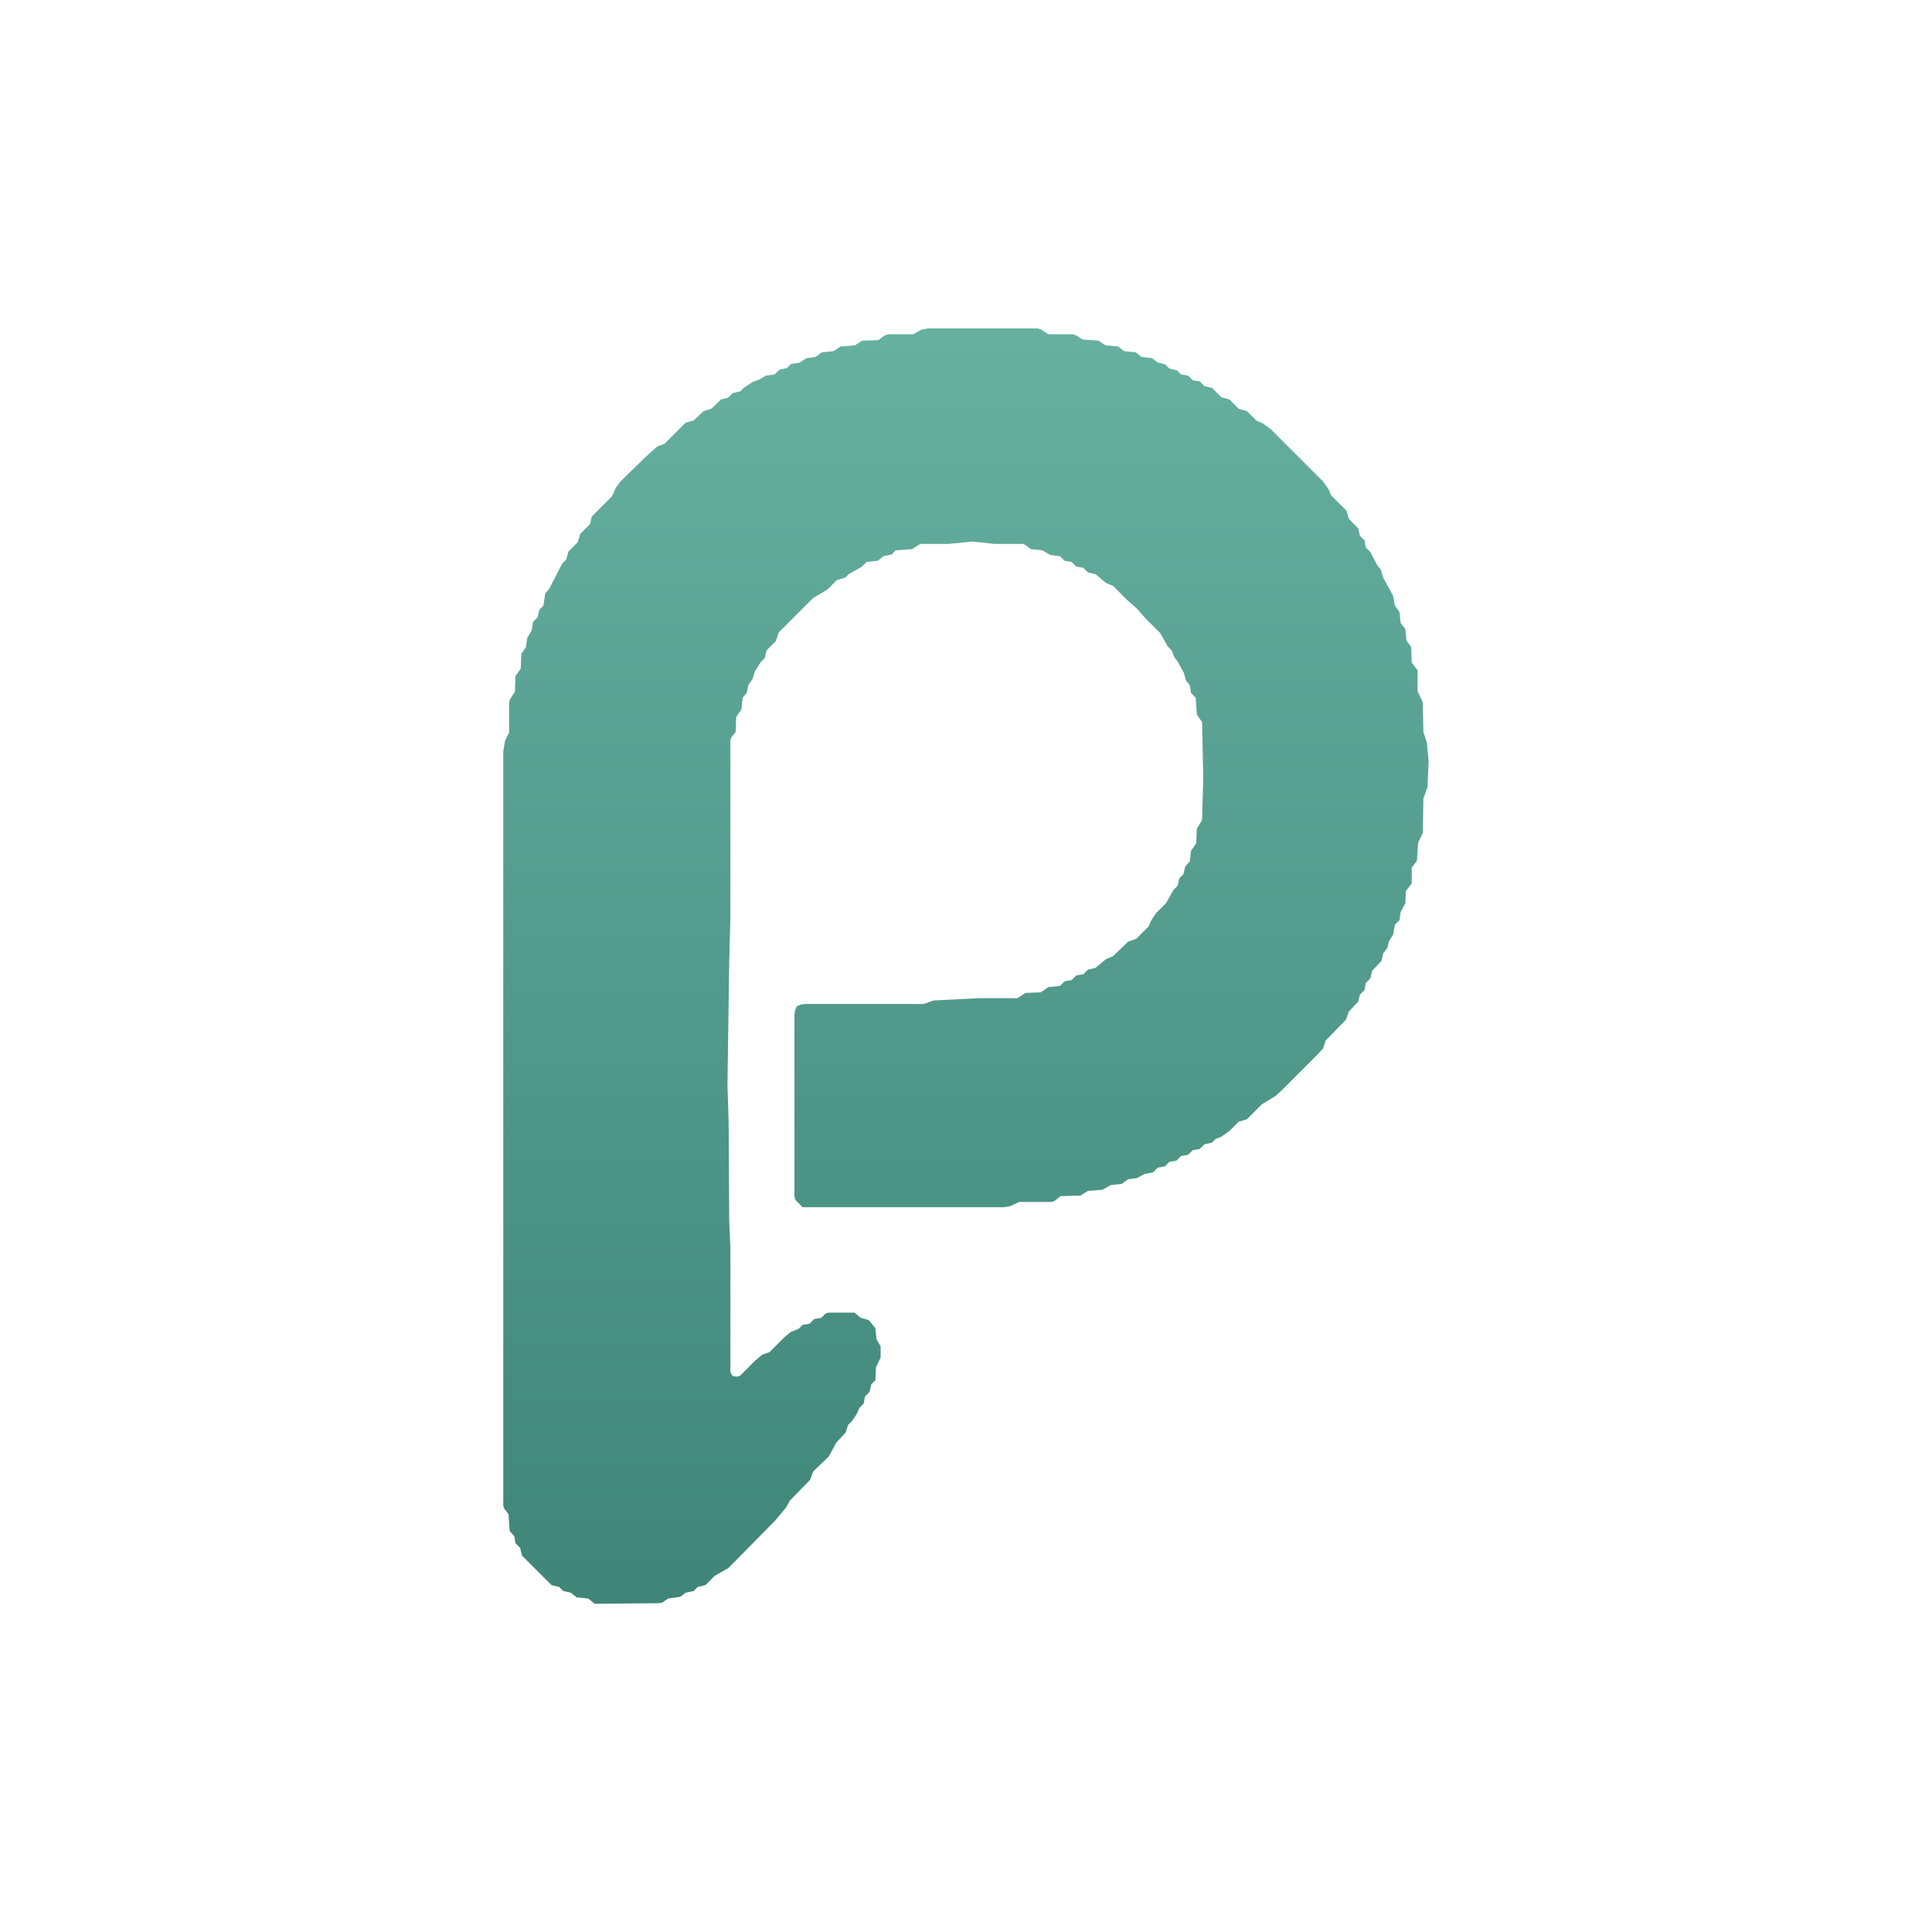
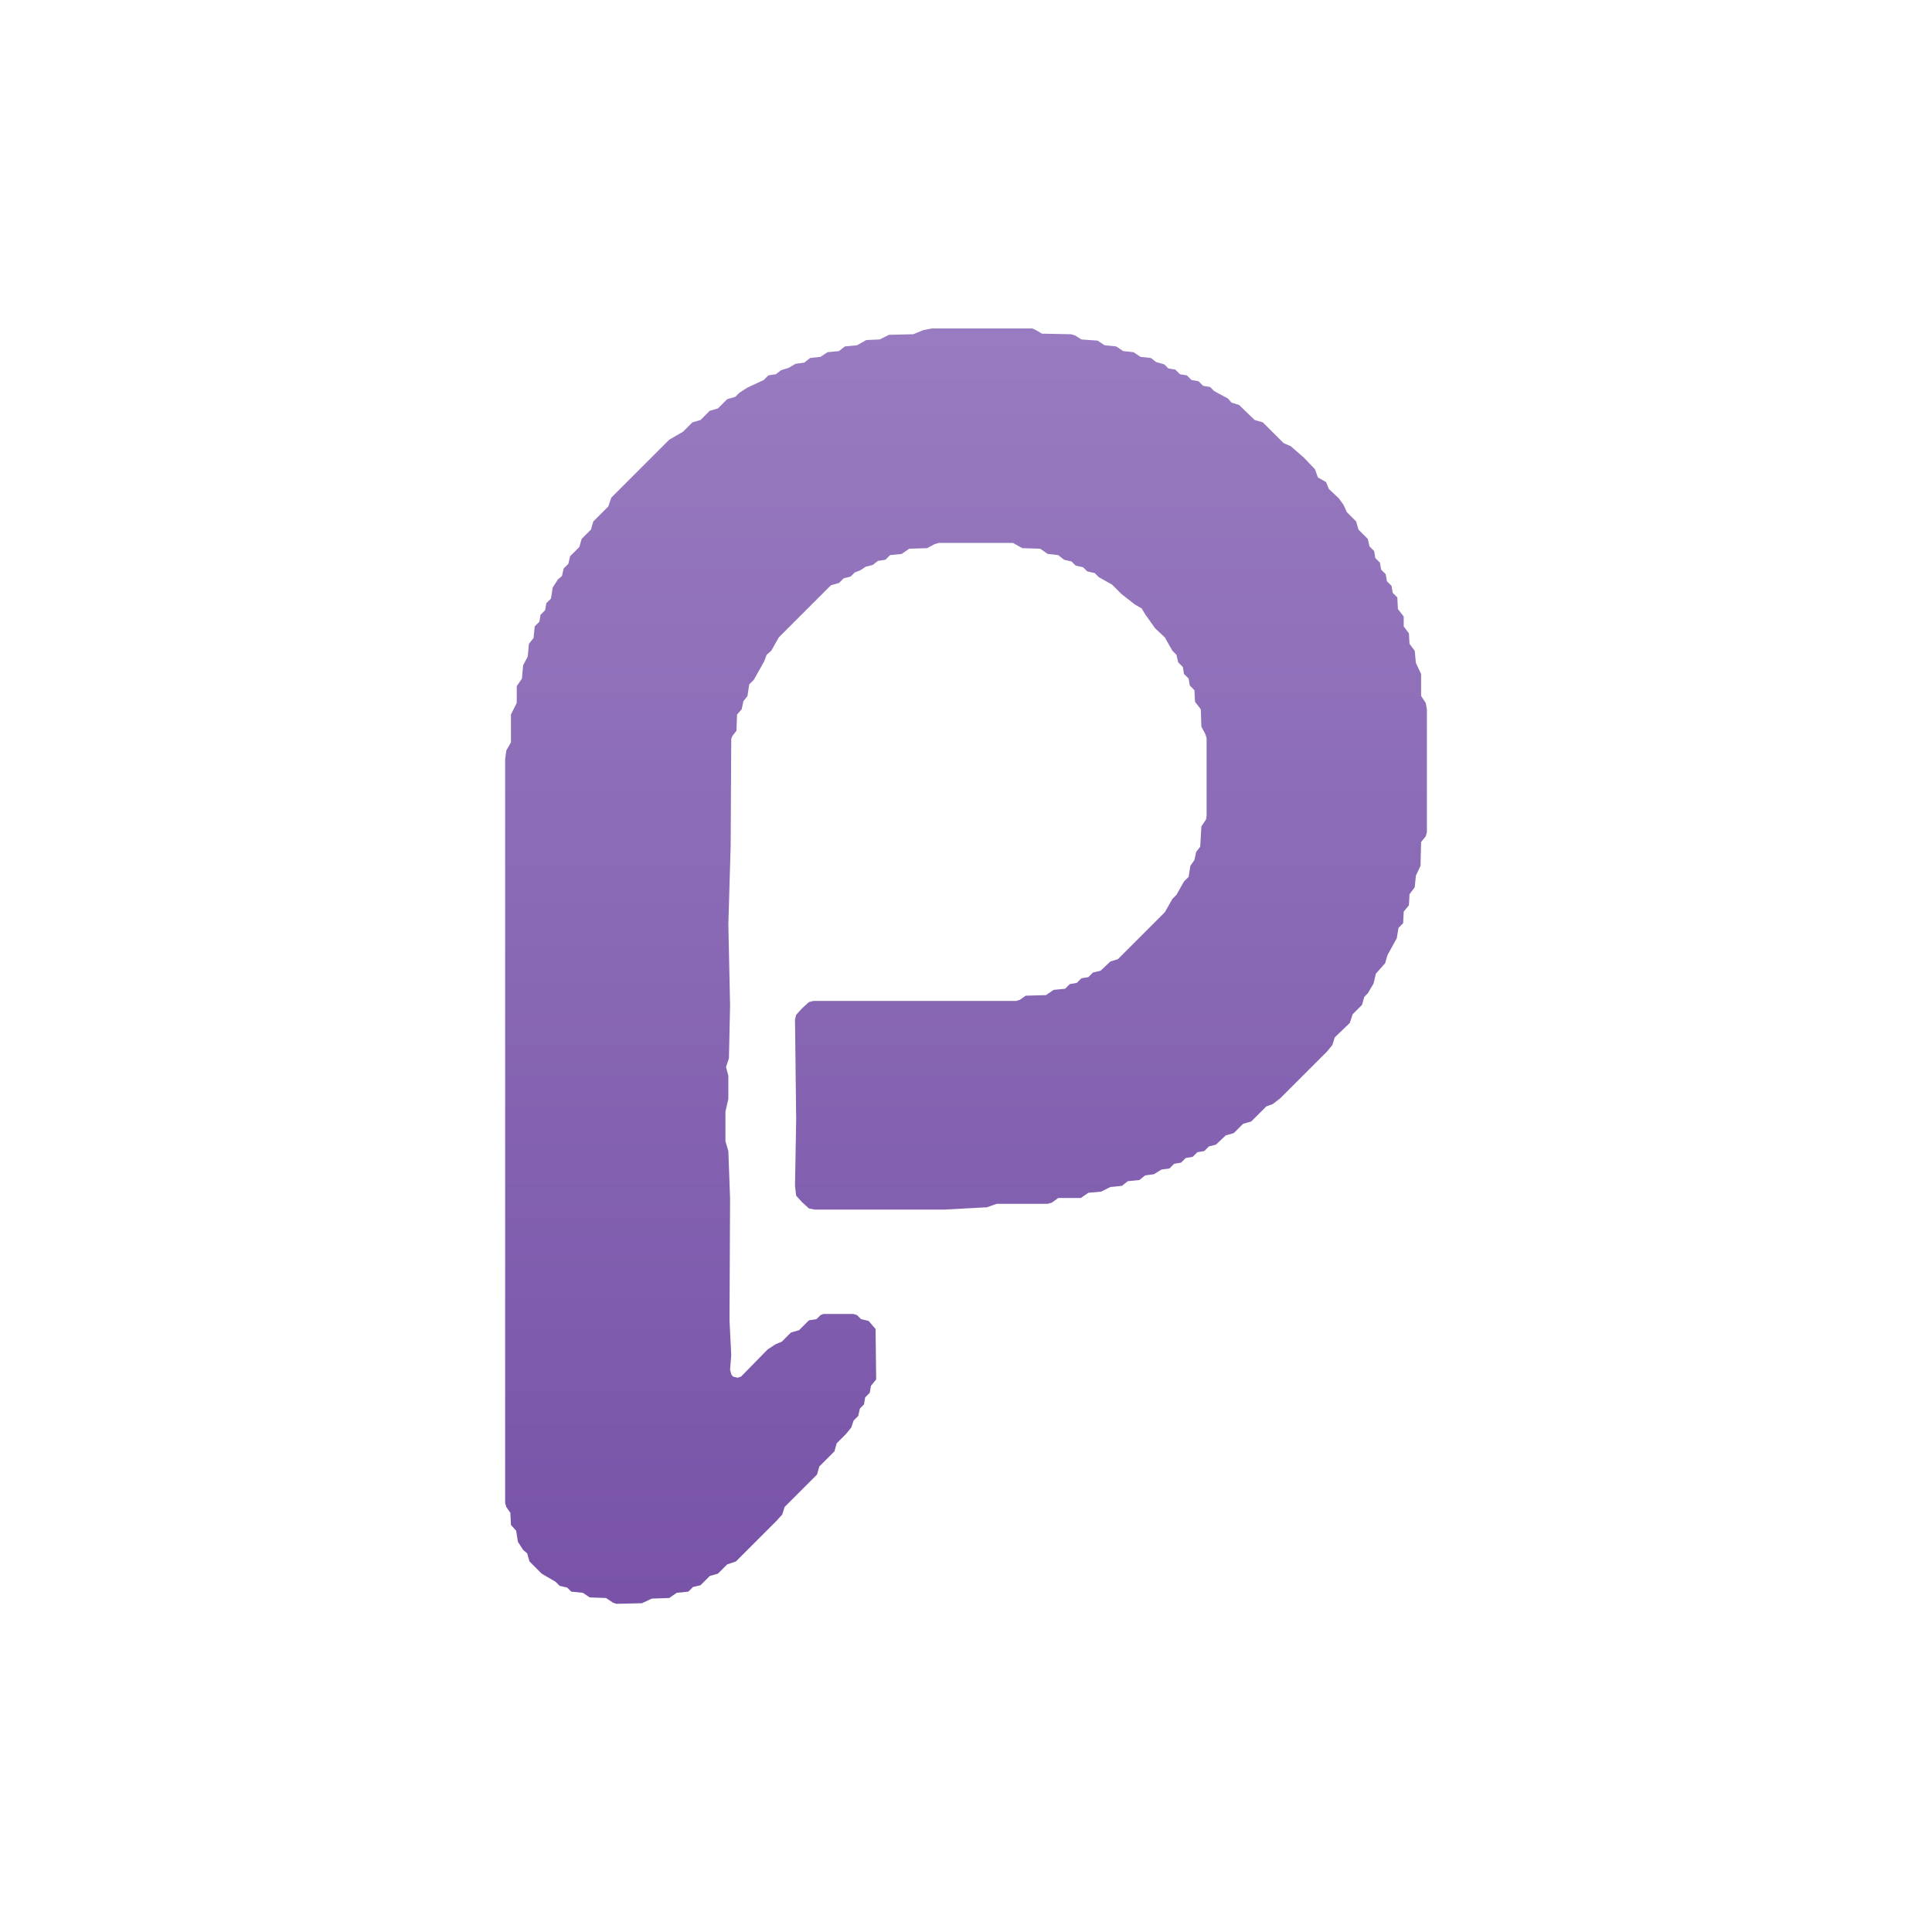
- <svg xmlns="http://www.w3.org/2000/svg" viewBox="0 0 512 512" role="img" aria-label="Preludio Recorder app icon">
+ <svg xmlns="http://www.w3.org/2000/svg" viewBox="0 0 512 512" role="img" aria-label="Preludio Strings app icon">
  <defs>
    <linearGradient id="pg" x1="0" y1="0" x2="0" y2="1">
-       <stop offset="0" stop-color="#66B0A0" />
-       <stop offset="1" stop-color="#3F8678" />
+       <stop offset="0" stop-color="#987BC0" />
+       <stop offset="1" stop-color="#7853A8" />
    </linearGradient>
  </defs>
  <rect width="512" height="512" fill="#FFFFFF" />
-   <path transform="translate(133.37 87.04) scale(1.5433)" d="M26.7 218.9 L15.7 219.0 L14.6 218.1 L12.6 217.9 L11.6 217.1 L10.3 216.8 L9.6 216.1 L8.3 215.8 L3.2 210.7 L2.9 209.4 L2.1 208.6 L1.9 207.4 L1.1 206.5 L0.9 203.6 L0.2 202.7 L0.0 202.2 L0.0 72.7 L0.3 70.8 L1.0 69.4 L1.0 64.3 L1.2 63.6 L2.0 62.4 L2.1 59.7 L3.0 58.4 L3.1 55.9 L3.9 54.7 L4.1 53.2 L4.9 51.8 L5.1 50.4 L5.9 49.6 L6.2 48.3 L6.9 47.6 L7.2 45.5 L7.9 44.7 L10.1 40.4 L10.8 39.7 L11.2 38.3 L12.8 36.7 L13.2 35.3 L14.9 33.6 L15.2 32.3 L18.7 28.8 L19.3 27.4 L20.1 26.3 L24.3 22.2 L26.4 20.3 L27.7 19.8 L31.3 16.2 L32.7 15.8 L34.4 14.2 L35.7 13.8 L37.4 12.2 L38.6 11.9 L39.4 11.1 L40.7 10.8 L41.3 10.2 L42.8 9.2 L43.9 8.8 L45.1 8.1 L46.6 7.9 L47.4 7.1 L48.7 6.8 L49.4 6.1 L50.8 5.9 L52.1 5.1 L53.6 4.9 L54.7 4.1 L56.7 3.9 L57.9 3.1 L60.4 2.9 L61.6 2.1 L64.4 2.0 L65.5 1.2 L66.1 1.0 L70.4 1.0 L71.8 0.2 L72.9 0.0 L91.8 0.0 L92.4 0.2 L93.6 1.0 L97.8 1.0 L98.4 1.2 L99.5 1.9 L102.2 2.1 L103.4 2.9 L105.6 3.1 L106.6 3.9 L108.6 4.1 L109.6 4.9 L111.4 5.1 L112.3 5.8 L113.7 6.2 L114.4 6.9 L115.7 7.2 L116.4 7.9 L117.6 8.1 L118.4 8.9 L119.6 9.1 L120.4 9.9 L121.7 10.2 L123.3 11.8 L124.7 12.2 L126.3 13.8 L127.7 14.2 L129.3 15.8 L130.4 16.3 L131.8 17.3 L140.8 26.3 L141.7 27.6 L142.2 28.7 L144.8 31.3 L145.2 32.7 L146.8 34.3 L147.1 35.6 L147.9 36.4 L148.1 37.6 L148.9 38.4 L150.1 40.7 L150.7 41.4 L151.1 42.8 L152.8 45.9 L153.1 47.6 L153.9 48.7 L154.1 50.6 L154.9 51.6 L155.1 53.6 L155.9 54.7 L156.0 57.4 L157.0 58.7 L157.0 62.3 L157.9 64.2 L158.0 69.3 L158.6 71.1 L158.9 74.4 L158.7 78.8 L158.0 80.7 L157.9 86.6 L157.1 88.3 L156.9 91.4 L156.0 92.6 L156.0 95.3 L155.0 96.6 L154.9 98.7 L154.1 100.2 L153.9 101.6 L153.1 102.4 L152.8 104.1 L152.1 105.2 L151.8 106.4 L151.1 107.3 L150.8 108.6 L149.2 110.3 L148.9 111.6 L148.1 112.4 L147.9 113.6 L147.1 114.4 L146.8 115.6 L145.2 117.3 L144.7 118.7 L141.2 122.3 L140.8 123.6 L139.8 124.7 L133.7 130.8 L132.6 131.8 L130.3 133.2 L127.7 135.8 L126.3 136.2 L124.7 137.8 L123.3 138.8 L122.3 139.2 L121.7 139.8 L120.4 140.1 L119.6 140.9 L118.4 141.1 L117.6 141.9 L116.4 142.1 L115.6 142.9 L114.4 143.1 L113.6 143.9 L112.4 144.1 L111.6 144.9 L110.1 145.2 L108.8 145.9 L107.3 146.1 L106.2 146.9 L104.3 147.1 L102.9 147.9 L100.4 148.1 L99.1 148.9 L95.7 149.0 L94.7 149.8 L94.2 150.0 L88.6 150.0 L87.1 150.7 L85.9 150.9 L51.4 150.9 L50.2 149.7 L50.0 149.1 L50.0 117.9 L50.1 117.1 L50.4 116.4 L51.1 116.1 L51.9 116.0 L72.2 116.0 L73.9 115.4 L81.8 115.0 L88.3 115.0 L89.7 114.1 L92.3 114.0 L93.6 113.1 L95.6 112.9 L96.4 112.1 L97.6 111.9 L98.4 111.1 L99.6 110.9 L100.4 110.1 L101.7 109.8 L103.5 108.3 L104.7 107.8 L107.3 105.3 L108.7 104.8 L109.7 103.8 L110.8 102.7 L111.3 101.6 L112.1 100.4 L113.8 98.7 L115.1 96.4 L115.8 95.7 L116.1 94.4 L116.8 93.7 L117.1 92.4 L117.9 91.5 L118.1 89.7 L119.0 88.4 L119.1 85.9 L120.0 84.4 L120.2 77.1 L120.0 67.6 L119.1 66.3 L118.9 63.4 L118.1 62.6 L117.9 61.3 L117.2 60.4 L116.9 59.2 L115.8 57.2 L115.2 56.4 L114.8 55.3 L114.1 54.6 L112.8 52.3 L110.2 49.7 L108.8 48.1 L107.2 46.7 L104.7 44.2 L103.5 43.7 L101.7 42.2 L100.4 41.9 L99.6 41.1 L98.4 40.9 L97.6 40.1 L96.4 39.9 L95.6 39.1 L93.9 38.9 L92.6 38.1 L90.6 37.9 L89.7 37.2 L89.2 37.0 L84.4 37.0 L80.6 36.6 L76.4 37.0 L71.6 37.0 L70.2 37.9 L67.4 38.1 L66.7 38.8 L65.3 39.1 L64.3 39.9 L62.4 40.1 L61.6 40.9 L59.3 42.2 L58.7 42.8 L57.3 43.2 L55.7 44.8 L53.2 46.3 L47.3 52.2 L46.8 53.7 L45.2 55.3 L44.9 56.6 L44.2 57.3 L43.2 58.9 L42.8 60.2 L42.1 61.2 L41.8 62.6 L41.1 63.4 L40.9 65.4 L40.0 66.7 L39.9 69.3 L39.1 70.3 L39.0 70.8 L39.0 101.2 L38.8 108.6 L38.5 129.9 L38.7 136.3 L38.8 153.3 L39.0 157.8 L39.0 179.2 L39.4 179.9 L40.2 180.0 L40.7 179.8 L43.3 177.2 L44.5 176.2 L45.7 175.8 L48.3 173.2 L49.4 172.3 L50.7 171.8 L51.4 171.1 L52.6 170.9 L53.4 170.1 L54.6 169.9 L55.3 169.2 L55.8 169.0 L60.3 169.0 L61.4 169.9 L62.8 170.3 L63.9 171.7 L64.1 173.6 L64.8 174.8 L64.8 176.7 L64.0 178.4 L63.9 180.6 L63.2 181.3 L62.9 182.6 L62.1 183.4 L61.9 184.6 L61.2 185.3 L60.7 186.4 L59.9 187.6 L59.2 188.3 L58.8 189.6 L57.2 191.3 L55.9 193.7 L53.2 196.3 L52.7 197.7 L49.2 201.3 L48.6 202.4 L46.7 204.7 L39.7 211.8 L38.6 212.9 L36.3 214.2 L34.7 215.8 L33.4 216.1 L32.7 216.8 L31.3 217.1 L30.4 217.8 L28.3 218.1 L27.3 218.8 L26.7 218.9Z" fill="url(#pg)" />
+   <path transform="translate(133.87 87.04) scale(1.5363)" d="M23.6 219.9 L19.2 220.0 L18.6 219.8 L17.4 219.0 L14.6 218.9 L13.4 218.1 L11.4 217.9 L10.7 217.2 L9.4 216.9 L8.7 216.2 L6.3 214.8 L4.2 212.7 L3.8 211.3 L3.1 210.7 L2.2 209.3 L1.9 207.4 L1.0 206.4 L0.9 204.3 L0.2 203.3 L0.0 202.6 L0.0 74.3 L0.2 72.8 L1.0 71.4 L1.0 66.6 L2.0 64.6 L2.0 61.7 L2.9 60.4 L3.1 58.1 L3.9 56.6 L4.1 54.4 L4.9 53.4 L5.1 51.4 L5.9 50.6 L6.1 49.4 L6.9 48.6 L7.1 47.4 L7.9 46.6 L8.2 44.7 L9.1 43.3 L9.8 42.7 L10.1 41.4 L10.9 40.6 L11.2 39.3 L12.8 37.7 L13.2 36.3 L14.8 34.7 L15.2 33.3 L17.8 30.7 L18.3 29.2 L28.3 19.2 L30.7 17.8 L32.3 16.2 L33.7 15.8 L35.3 14.2 L36.7 13.8 L38.3 12.2 L39.7 11.8 L40.4 11.1 L41.8 10.2 L44.6 8.9 L45.4 8.1 L46.7 7.9 L47.6 7.2 L48.9 6.8 L50.1 6.1 L51.6 5.9 L52.6 5.1 L54.4 4.9 L55.6 4.1 L57.6 3.9 L58.6 3.1 L60.7 2.9 L62.3 2.0 L64.6 1.9 L66.2 1.1 L70.4 1.0 L72.1 0.3 L73.6 0.0 L90.9 0.0 L91.4 0.2 L92.6 0.9 L97.6 1.0 L98.3 1.2 L99.4 1.9 L102.2 2.1 L103.4 2.9 L105.4 3.1 L106.6 3.9 L108.4 4.1 L109.6 4.9 L111.4 5.1 L112.3 5.8 L113.7 6.2 L114.4 6.9 L115.6 7.1 L116.4 7.9 L117.6 8.1 L118.4 8.9 L119.6 9.1 L120.4 9.9 L121.6 10.1 L122.3 10.8 L124.7 12.1 L125.3 12.8 L126.6 13.2 L129.3 15.8 L130.7 16.2 L134.3 19.8 L135.5 20.3 L137.8 22.3 L139.7 24.3 L140.2 25.7 L141.6 26.5 L142.1 27.7 L143.8 29.3 L144.6 30.4 L145.2 31.7 L146.8 33.3 L147.2 34.7 L148.8 36.3 L149.1 37.6 L149.9 38.4 L150.1 39.6 L150.9 40.4 L151.1 41.6 L151.9 42.4 L152.1 43.6 L152.9 44.4 L153.1 45.6 L153.9 46.4 L154.0 48.4 L155.0 49.7 L155.0 51.4 L155.9 52.6 L156.0 54.4 L156.9 55.6 L157.1 57.7 L158.0 59.6 L158.0 63.4 L158.8 64.6 L159.0 65.7 L159.0 86.9 L158.8 87.6 L158.0 88.6 L157.9 92.7 L157.1 94.4 L156.9 96.4 L156.0 97.6 L155.9 99.5 L155.0 100.6 L154.9 102.6 L154.1 103.4 L153.8 105.2 L152.2 108.1 L151.8 109.5 L150.2 111.3 L149.8 113.0 L148.8 114.7 L148.2 115.3 L147.8 116.7 L146.2 118.3 L145.7 119.8 L143.1 122.3 L142.7 123.6 L141.8 124.7 L133.7 132.8 L132.4 133.8 L131.3 134.2 L128.7 136.8 L127.3 137.2 L125.7 138.8 L124.3 139.2 L122.6 140.8 L121.4 141.1 L120.6 141.9 L119.4 142.1 L118.6 142.9 L117.4 143.1 L116.6 143.9 L115.4 144.1 L114.6 144.9 L113.2 145.1 L111.9 145.9 L110.4 146.1 L109.4 146.9 L107.4 147.1 L106.4 147.9 L104.4 148.1 L102.8 148.9 L100.6 149.1 L99.3 150.0 L95.4 150.0 L94.3 150.8 L93.6 151.0 L84.8 151.0 L83.1 151.6 L75.7 152.0 L53.4 152.0 L52.4 151.8 L51.2 150.7 L50.2 149.6 L50.0 147.9 L50.2 136.4 L50.0 119.2 L50.2 118.4 L51.2 117.3 L52.4 116.2 L53.2 116.0 L88.2 116.0 L88.8 115.8 L89.8 115.1 L93.3 115.0 L94.6 114.1 L96.6 113.9 L97.4 113.1 L98.6 112.9 L99.4 112.1 L100.6 111.9 L101.4 111.1 L102.7 110.8 L104.4 109.2 L105.7 108.8 L113.8 100.7 L115.1 98.4 L115.8 97.7 L117.1 95.4 L117.9 94.6 L118.2 92.7 L118.9 91.7 L119.2 90.3 L119.9 89.4 L120.1 85.9 L120.9 84.7 L121.0 84.1 L121.0 70.7 L120.8 70.0 L120.1 68.7 L120.0 65.7 L119.0 64.4 L118.9 62.4 L118.1 61.6 L117.9 60.4 L117.1 59.6 L116.9 58.4 L116.1 57.6 L115.8 56.3 L115.1 55.6 L113.8 53.3 L112.1 51.7 L110.4 49.3 L109.8 48.3 L108.6 47.6 L106.3 45.8 L104.7 44.2 L102.4 42.9 L101.7 42.2 L100.4 41.9 L99.7 41.2 L98.4 40.9 L97.7 40.2 L96.4 39.9 L95.4 39.1 L93.6 38.9 L92.3 38.0 L89.2 37.9 L87.6 37.0 L74.8 37.0 L74.1 37.2 L72.8 37.9 L69.7 38.0 L68.4 38.9 L66.4 39.1 L65.6 39.9 L64.3 40.1 L63.4 40.8 L62.2 41.1 L61.3 41.7 L60.3 42.1 L59.6 42.8 L58.4 43.1 L57.6 43.9 L56.2 44.3 L47.2 53.3 L45.9 55.6 L45.1 56.3 L44.7 57.4 L42.9 60.6 L42.1 61.4 L41.8 63.4 L41.1 64.3 L40.8 65.7 L40.0 66.6 L39.9 69.4 L39.2 70.3 L39.0 70.8 L38.9 89.3 L38.5 102.8 L38.8 116.8 L38.6 125.9 L38.1 127.4 L38.5 128.9 L38.5 132.9 L38.0 135.1 L38.0 140.2 L38.5 141.9 L38.8 150.1 L38.7 171.1 L39.0 177.1 L38.8 179.6 L39.0 180.4 L39.3 180.8 L40.1 181.0 L40.7 180.8 L45.3 176.1 L46.7 175.2 L47.7 174.8 L49.3 173.2 L50.7 172.8 L52.4 171.1 L53.7 170.9 L54.4 170.2 L54.9 170.0 L60.1 170.0 L60.7 170.2 L61.4 170.9 L62.7 171.2 L63.9 172.6 L64.0 181.3 L63.1 182.4 L62.9 183.6 L62.1 184.4 L61.9 185.6 L61.2 186.3 L60.9 187.6 L60.1 188.4 L59.7 189.6 L58.8 190.7 L57.2 192.3 L56.8 193.7 L54.2 196.3 L53.8 197.7 L48.2 203.3 L47.8 204.6 L46.8 205.7 L39.8 212.7 L38.3 213.2 L36.7 214.8 L35.3 215.2 L33.7 216.8 L32.4 217.1 L31.6 217.9 L29.6 218.1 L28.3 219.0 L25.3 219.1 L23.6 219.9Z" fill="url(#pg)" />
</svg>
